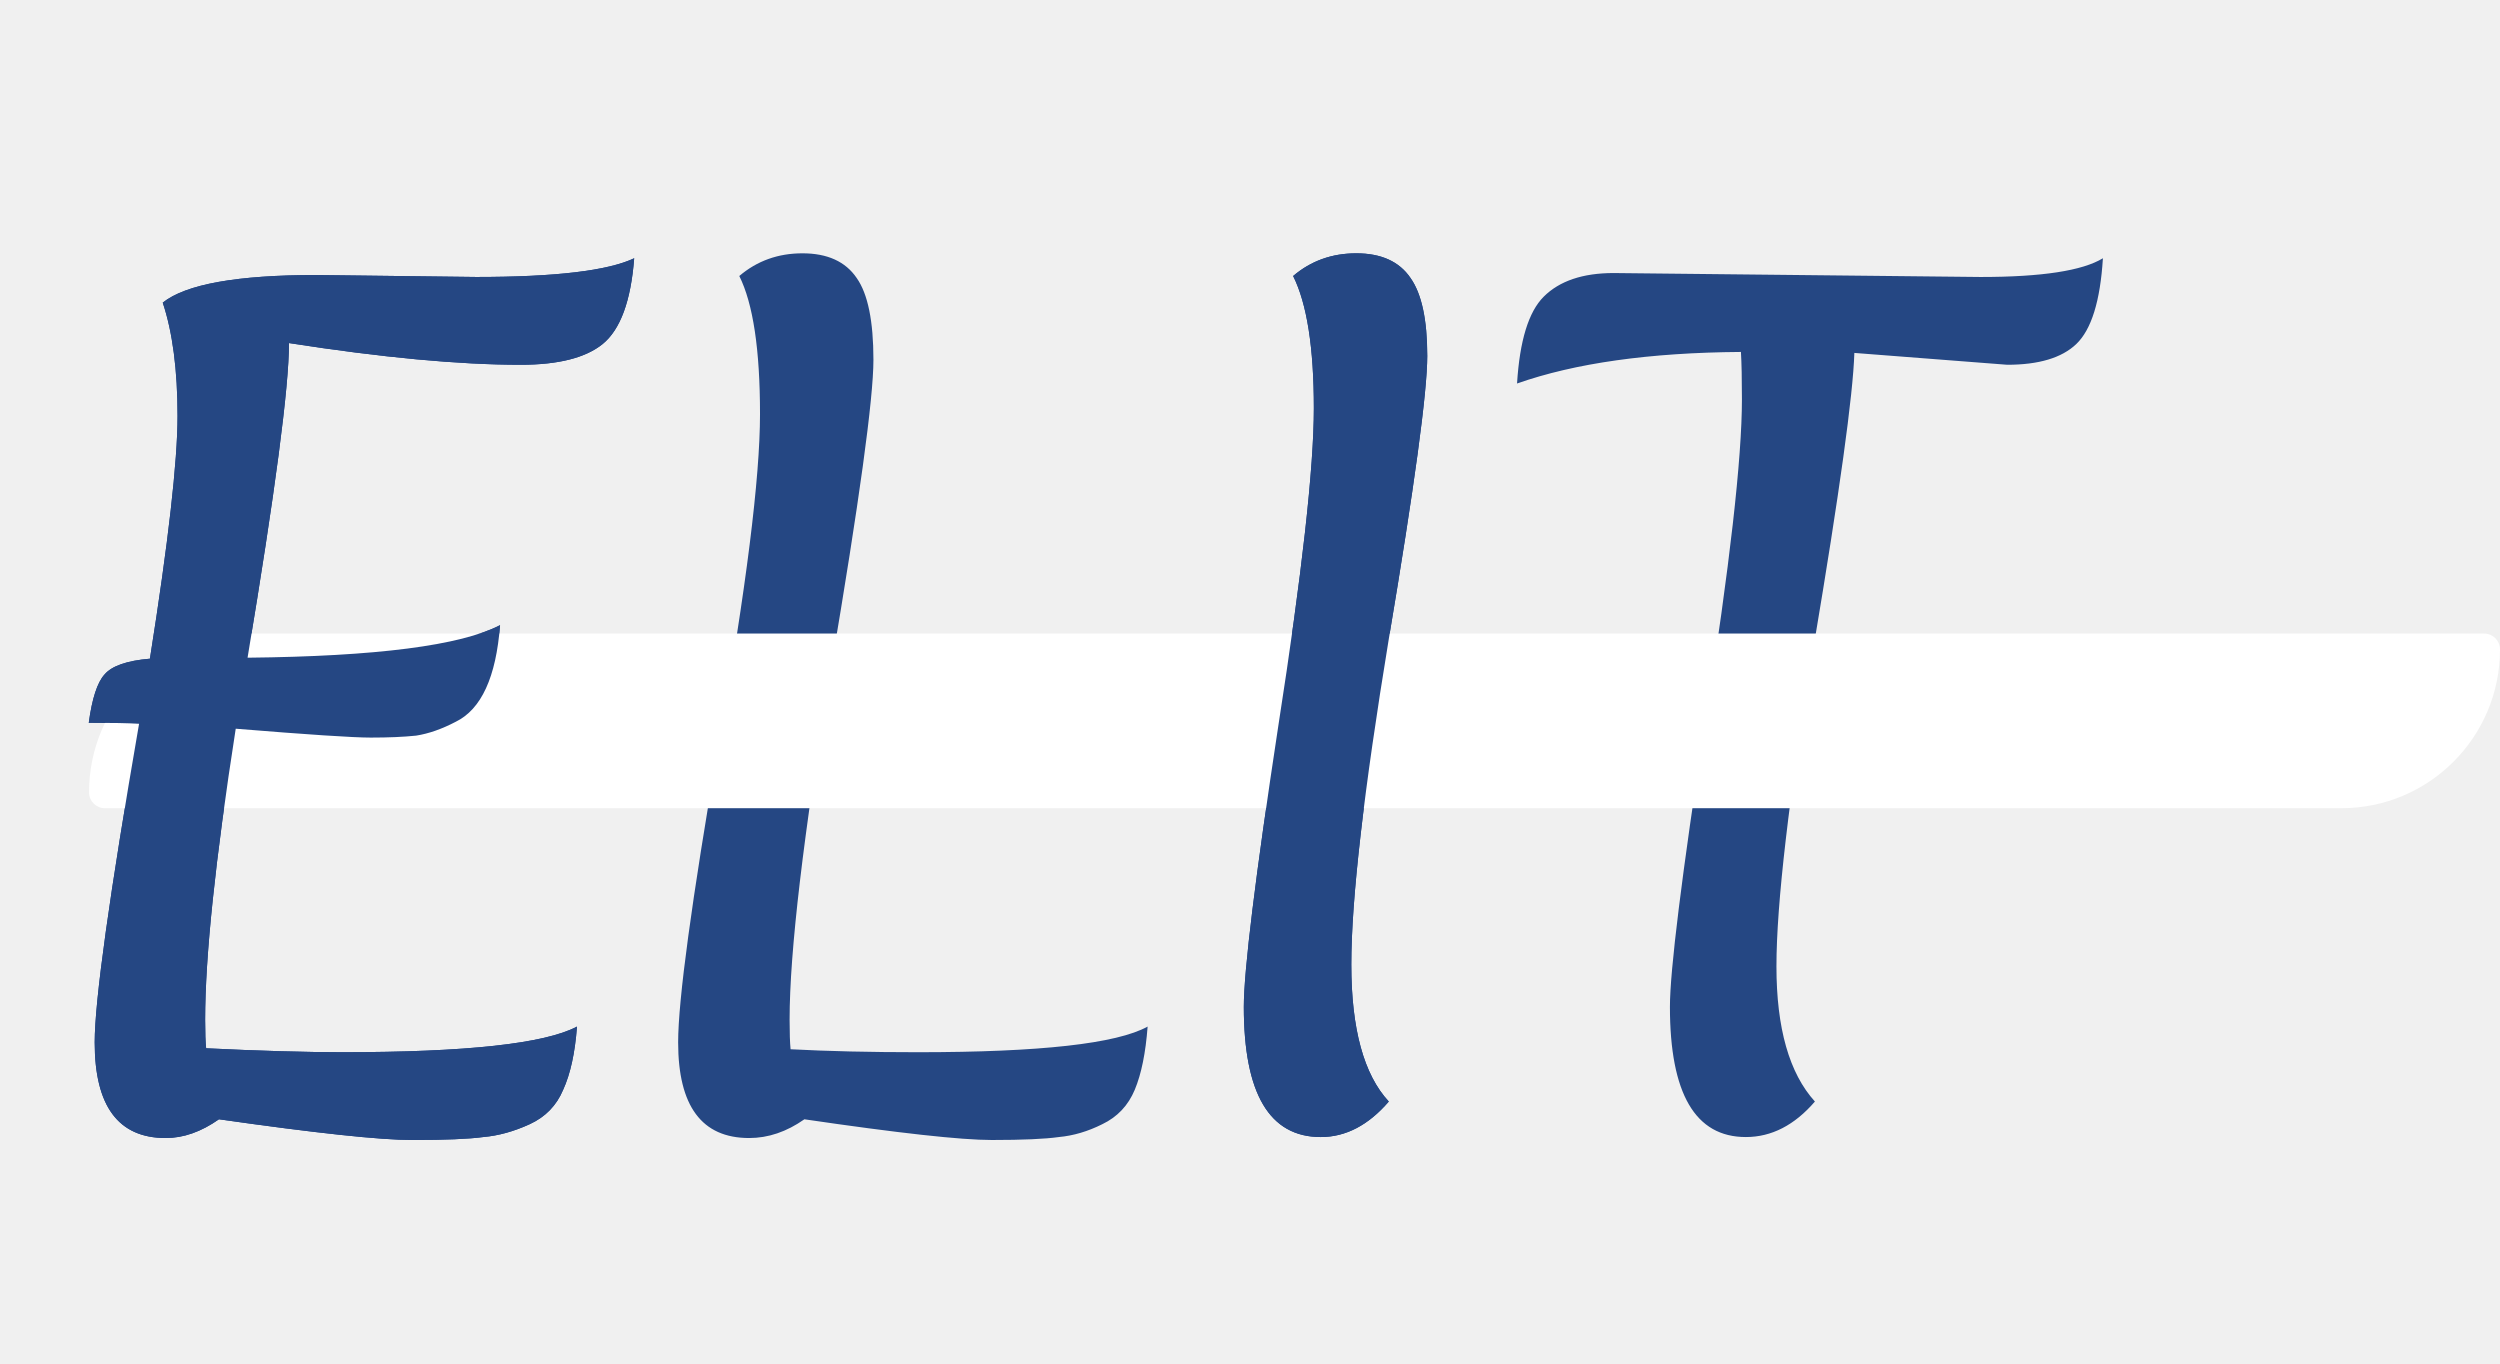
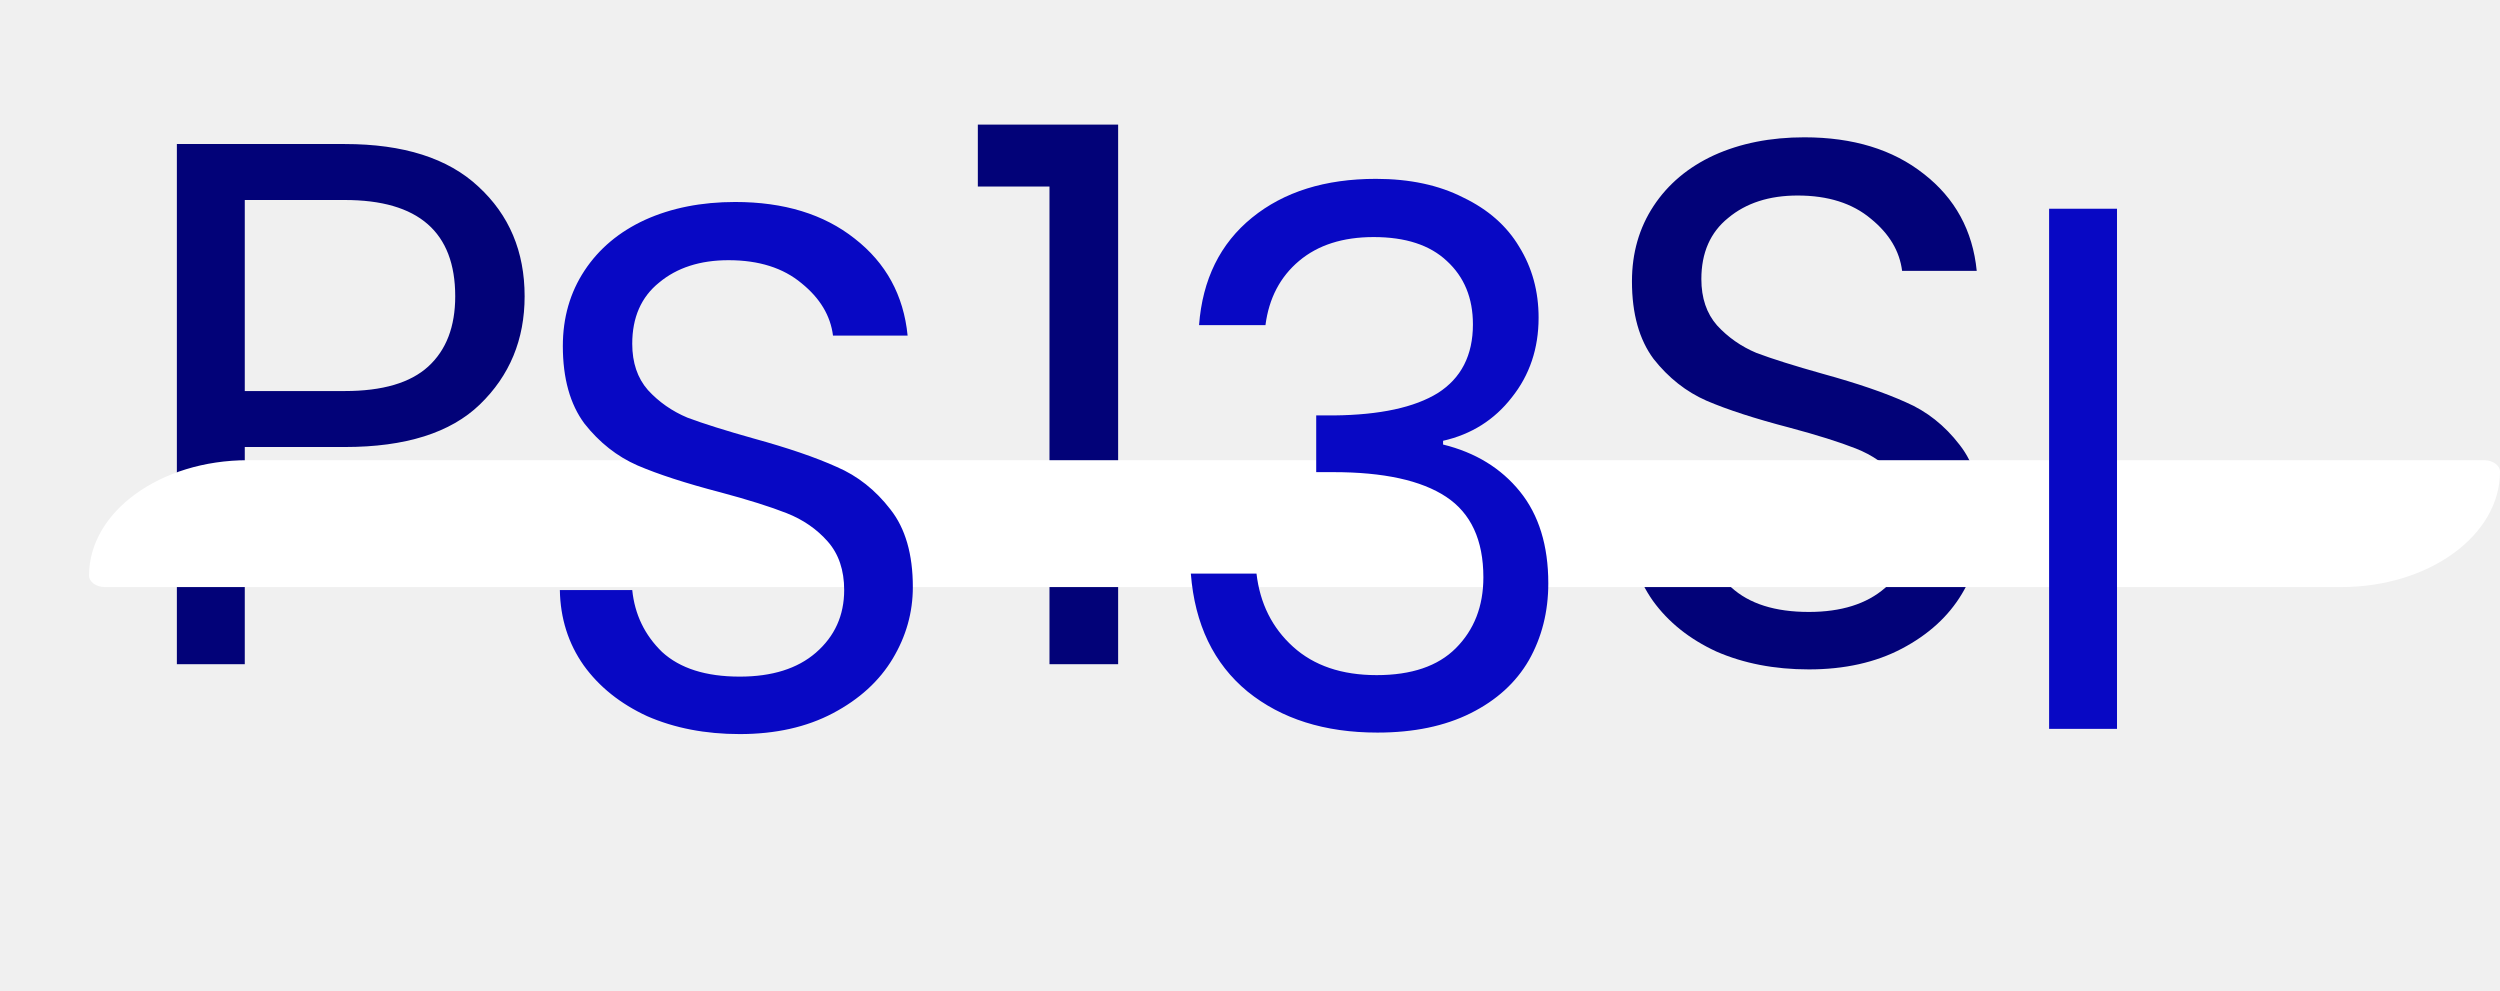
- <svg xmlns="http://www.w3.org/2000/svg" width="730" height="398" viewBox="0 0 730 398" fill="none">
-   <path d="M92.448 80.304L139.104 80.88C162.144 80.88 177.504 79.056 185.184 75.408C184.224 87.888 181.152 96.24 175.968 100.464C170.976 104.496 163.008 106.512 152.064 106.512C134.016 106.512 111.456 104.4 84.384 100.176C84.384 113.04 80.352 143.664 72.288 192.048C109.92 191.664 134.496 188.496 146.016 182.544C144.864 197.712 140.544 207.12 133.056 210.768C129.024 212.88 125.184 214.224 121.536 214.8C117.888 215.184 113.472 215.376 108.288 215.376C103.104 215.376 89.952 214.512 68.832 212.784C62.88 250.992 59.904 279.312 59.904 297.744C59.904 301.584 60 304.368 60.192 306.096C75.936 306.864 89.184 307.248 99.936 307.248C136.224 307.248 159.072 304.752 168.48 299.76C167.904 307.44 166.56 313.584 164.448 318.192C162.528 322.8 159.264 326.16 154.656 328.272C150.048 330.384 145.536 331.632 141.12 332.016C136.896 332.592 129.984 332.88 120.384 332.88C110.976 332.88 92.16 330.864 63.936 326.832C58.752 330.48 53.568 332.304 48.384 332.304C34.56 332.304 27.648 322.992 27.648 304.368C27.648 292.272 31.968 261.264 40.608 211.344C37.536 211.152 32.64 211.056 25.92 211.056C26.88 203.952 28.416 199.248 30.528 196.944C32.64 194.448 37.056 192.912 43.776 192.336C49.152 158.352 51.84 134.736 51.84 121.488C51.84 108.048 50.4 97.008 47.52 88.368C54.24 82.992 69.216 80.304 92.448 80.304ZM234.306 73.968C241.602 73.968 246.882 76.368 250.146 81.168C253.41 85.776 255.042 93.744 255.042 105.072C255.042 116.4 250.914 146.448 242.658 195.216C234.594 243.792 230.562 277.968 230.562 297.744C230.562 301.584 230.658 304.464 230.85 306.384C241.794 306.96 254.178 307.248 268.002 307.248C303.714 307.248 326.082 304.752 335.106 299.76C334.53 307.44 333.282 313.584 331.362 318.192C329.442 322.8 326.274 326.16 321.858 328.272C317.634 330.384 313.41 331.632 309.186 332.016C305.154 332.592 298.626 332.88 289.602 332.88C280.578 332.88 262.338 330.864 234.882 326.832C229.698 330.48 224.322 332.304 218.754 332.304C204.93 332.304 198.018 322.992 198.018 304.368C198.018 292.08 201.954 263.088 209.826 217.392C217.89 171.696 221.922 139.536 221.922 120.912C221.922 102.096 219.906 88.656 215.874 80.592C221.058 76.176 227.202 73.968 234.306 73.968ZM416.761 103.92C416.761 114.48 413.017 142.032 405.529 186.576C398.233 230.928 394.585 262.608 394.585 281.616C394.585 300.432 398.233 313.776 405.529 321.648C399.577 328.56 392.953 332.016 385.657 332.016C370.681 332.016 363.193 319.344 363.193 294C363.193 283.44 366.553 256.08 373.273 211.92C380.185 167.568 383.641 136.656 383.641 119.184C383.641 101.52 381.625 88.656 377.593 80.592C382.777 76.176 388.921 73.968 396.025 73.968C403.321 73.968 408.601 76.368 411.865 81.168C415.129 85.776 416.761 93.36 416.761 103.92ZM586.114 106.512L541.474 103.056C541.09 115.344 537.154 143.76 529.666 188.304C522.37 232.656 518.722 263.952 518.722 282.192C518.722 300.24 522.466 313.392 529.954 321.648C524.002 328.56 517.282 332.016 509.794 332.016C495.01 332.016 487.618 319.344 487.618 294C487.618 283.44 491.074 255.6 497.986 210.48C505.09 165.168 508.642 133.872 508.642 116.592C508.642 110.64 508.546 106.032 508.354 102.768C481.666 102.96 459.874 106.032 442.978 111.984C443.746 99.504 446.338 91.056 450.754 86.64C455.362 82.032 462.178 79.728 471.202 79.728L578.338 80.88C596.194 80.88 608.098 79.056 614.05 75.408C613.282 87.888 610.69 96.24 606.274 100.464C602.05 104.496 595.33 106.512 586.114 106.512Z" fill="#254783" />
-   <path d="M26 231.364C26 205.758 46.758 185 72.364 185H725.364C727.924 185 730 187.076 730 189.636V189.636C730 215.242 709.242 236 683.636 236H30.636C28.076 236 26 233.924 26 231.364V231.364Z" fill="white" />
-   <path d="M92.448 80.304L139.104 80.88C162.144 80.88 177.504 79.056 185.184 75.408C184.224 87.888 181.152 96.24 175.968 100.464C170.976 104.496 163.008 106.512 152.064 106.512C134.016 106.512 111.456 104.4 84.384 100.176C84.384 113.04 80.352 143.664 72.288 192.048C109.92 191.664 134.496 188.496 146.016 182.544C144.864 197.712 140.544 207.12 133.056 210.768C129.024 212.88 125.184 214.224 121.536 214.8C117.888 215.184 113.472 215.376 108.288 215.376C103.104 215.376 89.952 214.512 68.832 212.784C62.88 250.992 59.904 279.312 59.904 297.744C59.904 301.584 60 304.368 60.192 306.096C75.936 306.864 89.184 307.248 99.936 307.248C136.224 307.248 159.072 304.752 168.48 299.76C167.904 307.44 166.56 313.584 164.448 318.192C162.528 322.8 159.264 326.16 154.656 328.272C150.048 330.384 145.536 331.632 141.12 332.016C136.896 332.592 129.984 332.88 120.384 332.88C110.976 332.88 92.16 330.864 63.936 326.832C58.752 330.48 53.568 332.304 48.384 332.304C34.56 332.304 27.648 322.992 27.648 304.368C27.648 292.272 31.968 261.264 40.608 211.344C37.536 211.152 32.64 211.056 25.92 211.056C26.88 203.952 28.416 199.248 30.528 196.944C32.64 194.448 37.056 192.912 43.776 192.336C49.152 158.352 51.84 134.736 51.84 121.488C51.84 108.048 50.4 97.008 47.52 88.368C54.24 82.992 69.216 80.304 92.448 80.304Z" fill="#254783" />
-   <path d="M416.761 103.92C416.761 114.48 413.017 142.032 405.529 186.576C398.233 230.928 394.585 262.608 394.585 281.616C394.585 300.432 398.233 313.776 405.529 321.648C399.577 328.56 392.953 332.016 385.657 332.016C370.681 332.016 363.193 319.344 363.193 294C363.193 283.44 366.553 256.08 373.273 211.92C380.185 167.568 383.641 136.656 383.641 119.184C383.641 101.52 381.625 88.656 377.593 80.592C382.777 76.176 388.921 73.968 396.025 73.968C403.321 73.968 408.601 76.368 411.865 81.168C415.129 85.776 416.761 93.36 416.761 103.92Z" fill="#254783" />
+ <svg xmlns="http://www.w3.org/2000/svg" width="1005" height="398" viewBox="0 0 1005 398" fill="none">
+   <g clip-path="url(#clip0)">
+     <path d="M210.9 119.1C210.9 136.5 204.9 151 192.9 162.6C181.1 174 163 179.7 138.6 179.7H98.4V267H71.1V57.9H138.6C162.2 57.9 180.1 63.6 192.3 75C204.7 86.4 210.9 101.1 210.9 119.1ZM138.6 157.2C153.8 157.2 165 153.9 172.2 147.3C179.4 140.7 183 131.3 183 119.1C183 93.3 168.2 80.4 138.6 80.4H98.4V157.2H138.6ZM393.091 75V50.1H449.491V267H421.891V75H393.091ZM727.146 269.1C713.346 269.1 700.946 266.7 689.946 261.9C679.146 256.9 670.646 250.1 664.446 241.5C658.246 232.7 655.046 222.6 654.846 211.2H683.946C684.946 221 688.946 229.3 695.946 236.1C703.146 242.7 713.546 246 727.146 246C740.146 246 750.346 242.8 757.746 236.4C765.346 229.8 769.146 221.4 769.146 211.2C769.146 203.2 766.946 196.7 762.546 191.7C758.146 186.7 752.646 182.9 746.046 180.3C739.446 177.7 730.546 174.9 719.346 171.9C705.546 168.3 694.446 164.7 686.046 161.1C677.846 157.5 670.746 151.9 664.746 144.3C658.946 136.5 656.046 126.1 656.046 113.1C656.046 101.7 658.946 91.6 664.746 82.8C670.546 74 678.646 67.2 689.046 62.4C699.646 57.6 711.746 55.2 725.346 55.2C744.946 55.2 760.946 60.1 773.346 69.9C785.946 79.7 793.046 92.7 794.646 108.9H764.646C763.646 100.9 759.446 93.9 752.046 87.9C744.646 81.7 734.846 78.6 722.646 78.6C711.246 78.6 701.946 81.6 694.746 87.6C687.546 93.4 683.946 101.6 683.946 112.2C683.946 119.8 686.046 126 690.246 130.8C694.646 135.6 699.946 139.3 706.146 141.9C712.546 144.3 721.446 147.1 732.846 150.3C746.646 154.1 757.746 157.9 766.146 161.7C774.546 165.3 781.746 171 787.746 178.8C793.746 186.4 796.746 196.8 796.746 210C796.746 220.2 794.046 229.8 788.646 238.8C783.246 247.8 775.246 255.1 764.646 260.7C754.046 266.3 741.546 269.1 727.146 269.1Z" fill="#020278" />
+     <path d="M35.794 231.364C35.794 205.758 64.372 185 99.624 185H998.617C1002.14 185 1005 187.076 1005 189.636C1005 215.242 976.422 236 941.17 236H42.177C38.652 236 35.794 233.924 35.794 231.364Z" fill="white" />
+     <path d="M297.361 295.1C283.561 295.1 271.161 292.7 260.161 287.9C249.361 282.9 240.861 276.1 234.661 267.5C228.461 258.7 225.261 248.6 225.061 237.2H254.161C255.161 247 259.161 255.3 266.161 262.1C273.361 268.7 283.761 272 297.361 272C310.361 272 320.561 268.8 327.961 262.4C335.561 255.8 339.361 247.4 339.361 237.2C339.361 229.2 337.161 222.7 332.761 217.7C328.361 212.7 322.861 208.9 316.261 206.3C309.661 203.7 300.761 200.9 289.561 197.9C275.761 194.3 264.661 190.7 256.261 187.1C248.061 183.5 240.961 177.9 234.961 170.3C229.161 162.5 226.261 152.1 226.261 139.1C226.261 127.7 229.161 117.6 234.961 108.8C240.761 100 248.861 93.2 259.261 88.4C269.861 83.6 281.961 81.2 295.561 81.2C315.161 81.2 331.161 86.1 343.561 95.9C356.161 105.7 363.261 118.7 364.861 134.9H334.861C333.861 126.9 329.661 119.9 322.261 113.9C314.861 107.7 305.061 104.6 292.861 104.6C281.461 104.6 272.161 107.6 264.961 113.6C257.761 119.4 254.161 127.6 254.161 138.2C254.161 145.8 256.261 152 260.461 156.8C264.861 161.6 270.161 165.3 276.361 167.9C282.761 170.3 291.661 173.1 303.061 176.3C316.861 180.1 327.961 183.9 336.361 187.7C344.761 191.3 351.961 197 357.961 204.8C363.961 212.4 366.961 222.8 366.961 236C366.961 246.2 364.261 255.8 358.861 264.8C353.461 273.8 345.461 281.1 334.861 286.7C324.261 292.3 311.761 295.1 297.361 295.1ZM482.016 130.7C483.416 112.3 490.516 97.9 503.316 87.5C516.116 77.1 532.716 71.9 553.116 71.9C566.716 71.9 578.416 74.4 588.216 79.4C598.216 84.2 605.716 90.8 610.716 99.2C615.916 107.6 618.516 117.1 618.516 127.7C618.516 140.1 614.916 150.8 607.716 159.8C600.716 168.8 591.516 174.6 580.116 177.2V178.7C593.116 181.9 603.416 188.2 611.016 197.6C618.616 207 622.416 219.3 622.416 234.5C622.416 245.9 619.816 256.2 614.616 265.4C609.416 274.4 601.616 281.5 591.216 286.7C580.816 291.9 568.316 294.5 553.716 294.5C532.516 294.5 515.116 289 501.516 278C487.916 266.8 480.316 251 478.716 230.6H505.116C506.516 242.6 511.416 252.4 519.816 260C528.216 267.6 539.416 271.4 553.416 271.4C567.416 271.4 578.016 267.8 585.216 260.6C592.616 253.2 596.316 243.7 596.316 232.1C596.316 217.1 591.316 206.3 581.316 199.7C571.316 193.1 556.216 189.8 536.016 189.8H529.116V167H536.316C554.716 166.8 568.616 163.8 578.016 158C587.416 152 592.116 142.8 592.116 130.4C592.116 119.8 588.616 111.3 581.616 104.9C574.816 98.5 565.016 95.3 552.216 95.3C539.816 95.3 529.816 98.5 522.216 104.9C514.616 111.3 510.116 119.9 508.716 130.7H482.016ZM851.037 83.9V293H823.737V83.9H851.037Z" fill="#0808C4" />
+   </g>
+   <defs>
+     <clipPath id="clip0">
+       <rect width="1005" height="398" fill="white" />
+     </clipPath>
+   </defs>
</svg>
